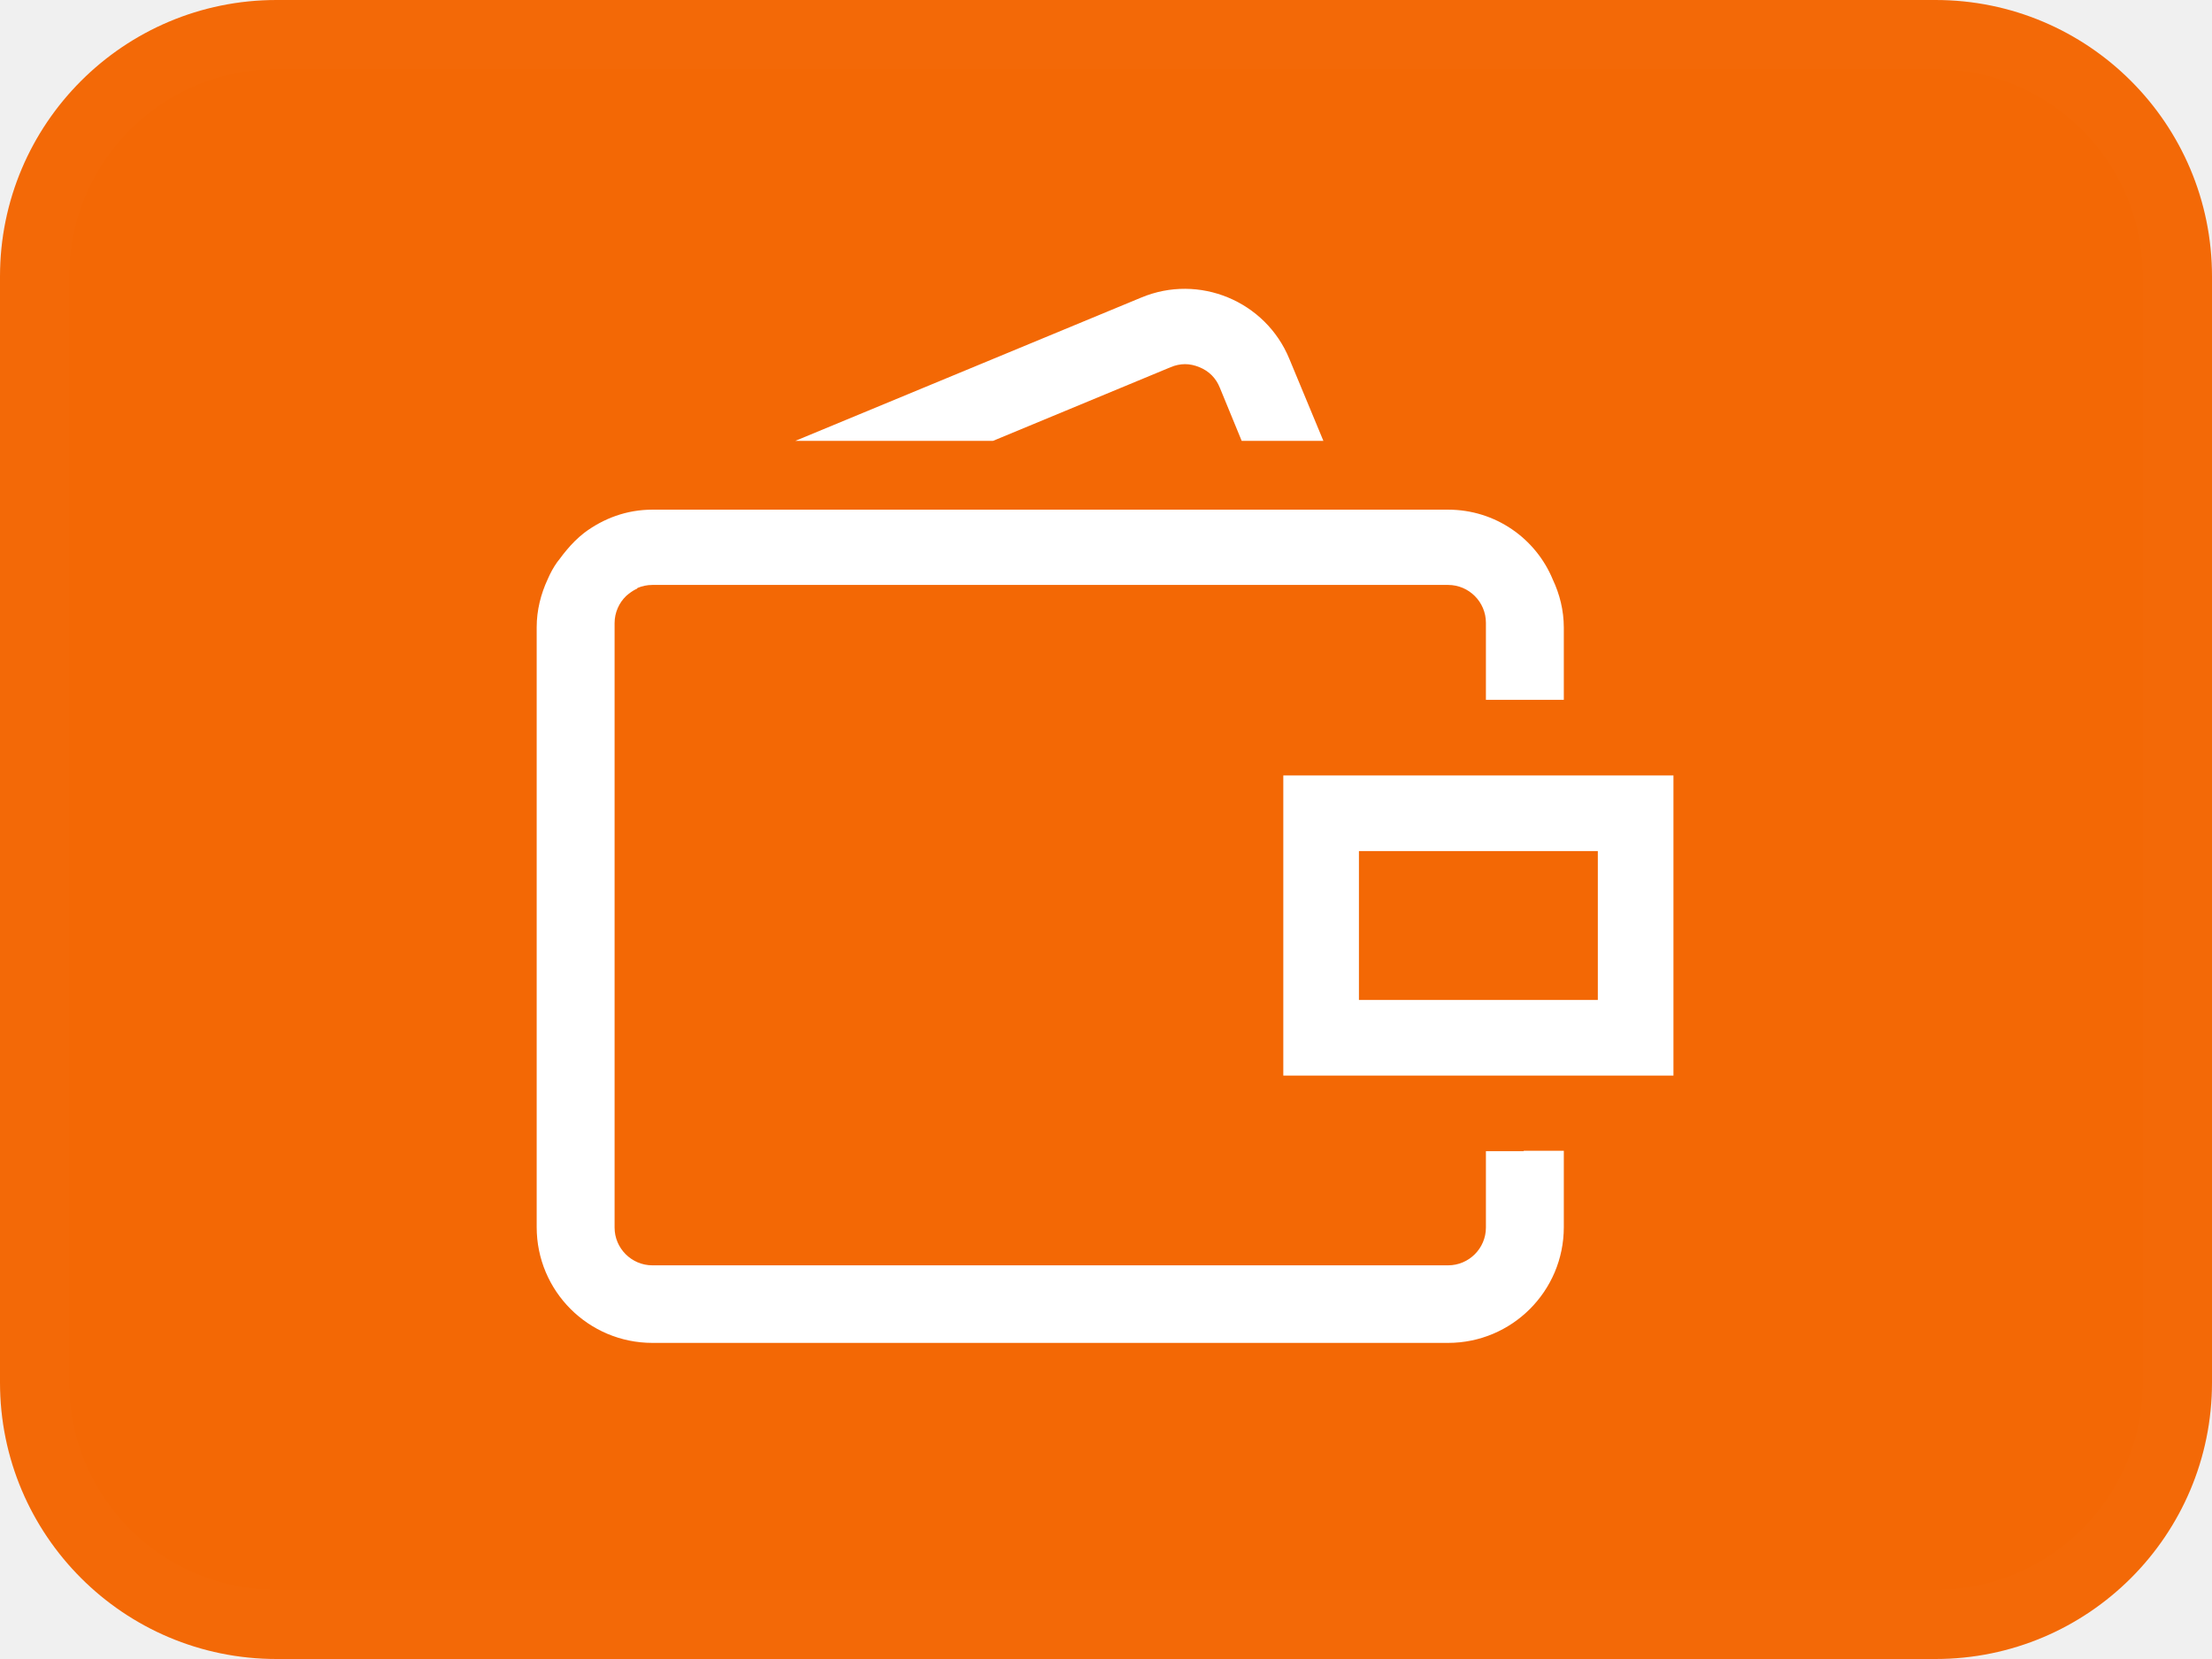
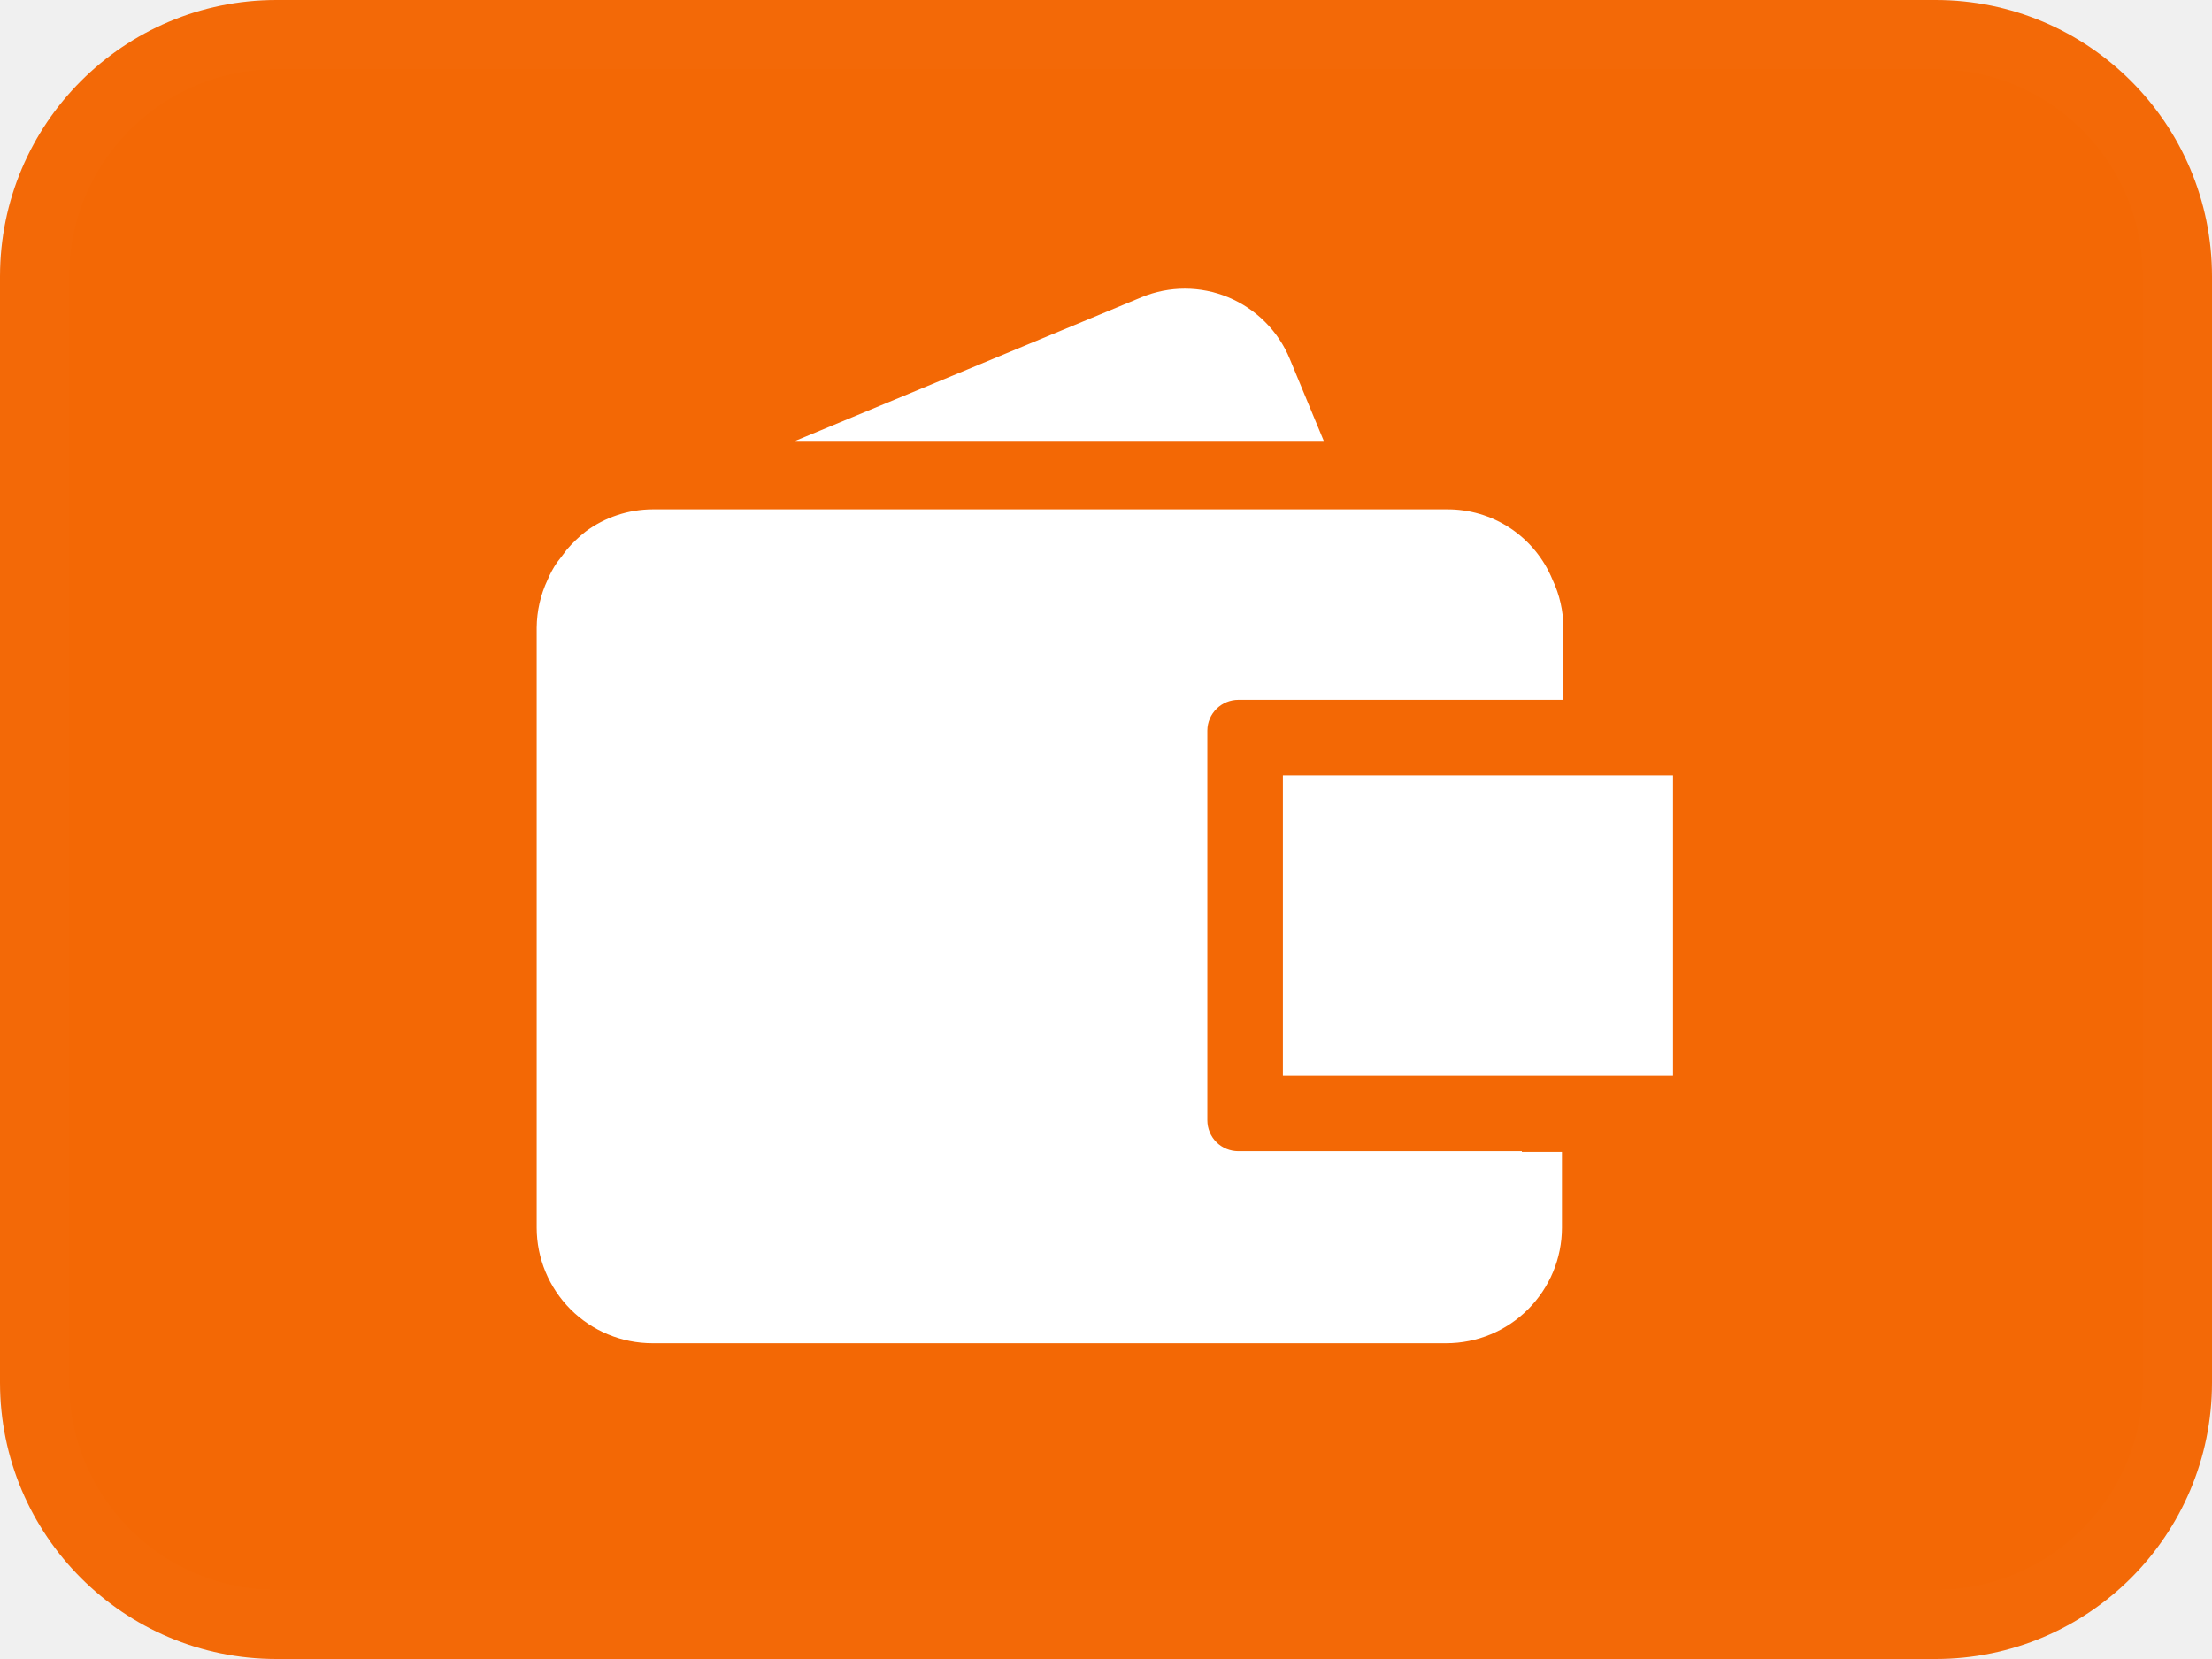
<svg xmlns="http://www.w3.org/2000/svg" width="32" height="24" viewBox="0 0 32 24" fill="none">
  <rect width="32" height="24" rx="4" fill="#F36805" />
  <rect x="0.5" y="0.5" width="31" height="23" rx="3.5" stroke="white" stroke-opacity="0.01" />
-   <g clip-path="url(#clip0_10328_10657)">
-     <path d="M16.935 5.312C17.001 5.284 17.072 5.268 17.143 5.268C17.214 5.268 17.285 5.284 17.351 5.312C17.488 5.366 17.591 5.47 17.646 5.607L17.963 6.378H19.145L18.652 5.191C18.308 4.355 17.345 3.955 16.509 4.305L11.505 6.378H14.365L16.935 5.312Z" fill="white" />
-     <path d="M22.043 16.654H21.496V17.759C21.496 18.059 21.25 18.305 20.949 18.305H9.438C9.137 18.305 8.891 18.059 8.891 17.759V9.014C8.891 8.861 8.956 8.719 9.06 8.62C9.104 8.582 9.148 8.549 9.202 8.522C9.213 8.522 9.219 8.511 9.224 8.505C9.29 8.478 9.361 8.462 9.438 8.462H20.949C21.25 8.462 21.496 8.708 21.496 9.009V10.124H22.623V9.08C22.623 8.828 22.562 8.593 22.464 8.385C22.218 7.789 21.633 7.373 20.949 7.373H9.438C9.066 7.373 8.732 7.499 8.453 7.707C8.355 7.784 8.273 7.866 8.196 7.959C8.163 7.997 8.13 8.041 8.098 8.084C8.087 8.101 8.07 8.117 8.059 8.134C8.005 8.21 7.961 8.292 7.923 8.38C7.824 8.593 7.764 8.828 7.764 9.074V17.753C7.764 18.677 8.513 19.427 9.438 19.427H20.949C21.873 19.427 22.623 18.677 22.623 17.753V16.648H22.043V16.654Z" fill="white" />
-     <path d="M18.565 11.218V15.56H24.209V11.218H18.565ZM19.659 12.312H23.115V14.466H19.659V12.312Z" fill="white" />
-   </g>
-   <defs>
-     <clipPath id="clip0_10328_10657">
-       <rect width="17.5" height="17.5" fill="white" transform="translate(7.25 3.25)" />
-     </clipPath>
-   </defs>
+   <path d="M19.15 6.378L18.658 5.191C18.576 4.991 18.454 4.81 18.301 4.657C18.148 4.504 17.967 4.383 17.767 4.3C17.366 4.134 16.915 4.134 16.514 4.3L11.505 6.378H19.15Z" fill="white" />
+   <path d="M22.016 16.654H17.914C17.795 16.654 17.681 16.607 17.597 16.523C17.513 16.439 17.466 16.324 17.466 16.206V10.567C17.467 10.449 17.515 10.337 17.599 10.254C17.683 10.171 17.796 10.124 17.914 10.124H22.617V9.08C22.616 8.839 22.562 8.602 22.459 8.385C22.334 8.081 22.121 7.822 21.847 7.64C21.573 7.459 21.251 7.364 20.922 7.368H9.438C9.089 7.37 8.75 7.483 8.47 7.691C8.373 7.768 8.283 7.854 8.202 7.948L8.103 8.079L8.06 8.134C8.005 8.213 7.96 8.297 7.923 8.385C7.82 8.602 7.766 8.839 7.764 9.08V17.759C7.764 18.203 7.941 18.628 8.254 18.942C8.568 19.256 8.994 19.432 9.438 19.432H20.922C21.366 19.432 21.791 19.256 22.105 18.942C22.419 18.628 22.596 18.203 22.596 17.759V16.665H22.016V16.654Z" fill="white" />
+   <path d="M18.559 11.218V15.56H24.203V11.218H18.559Z" fill="white" />
</svg>
